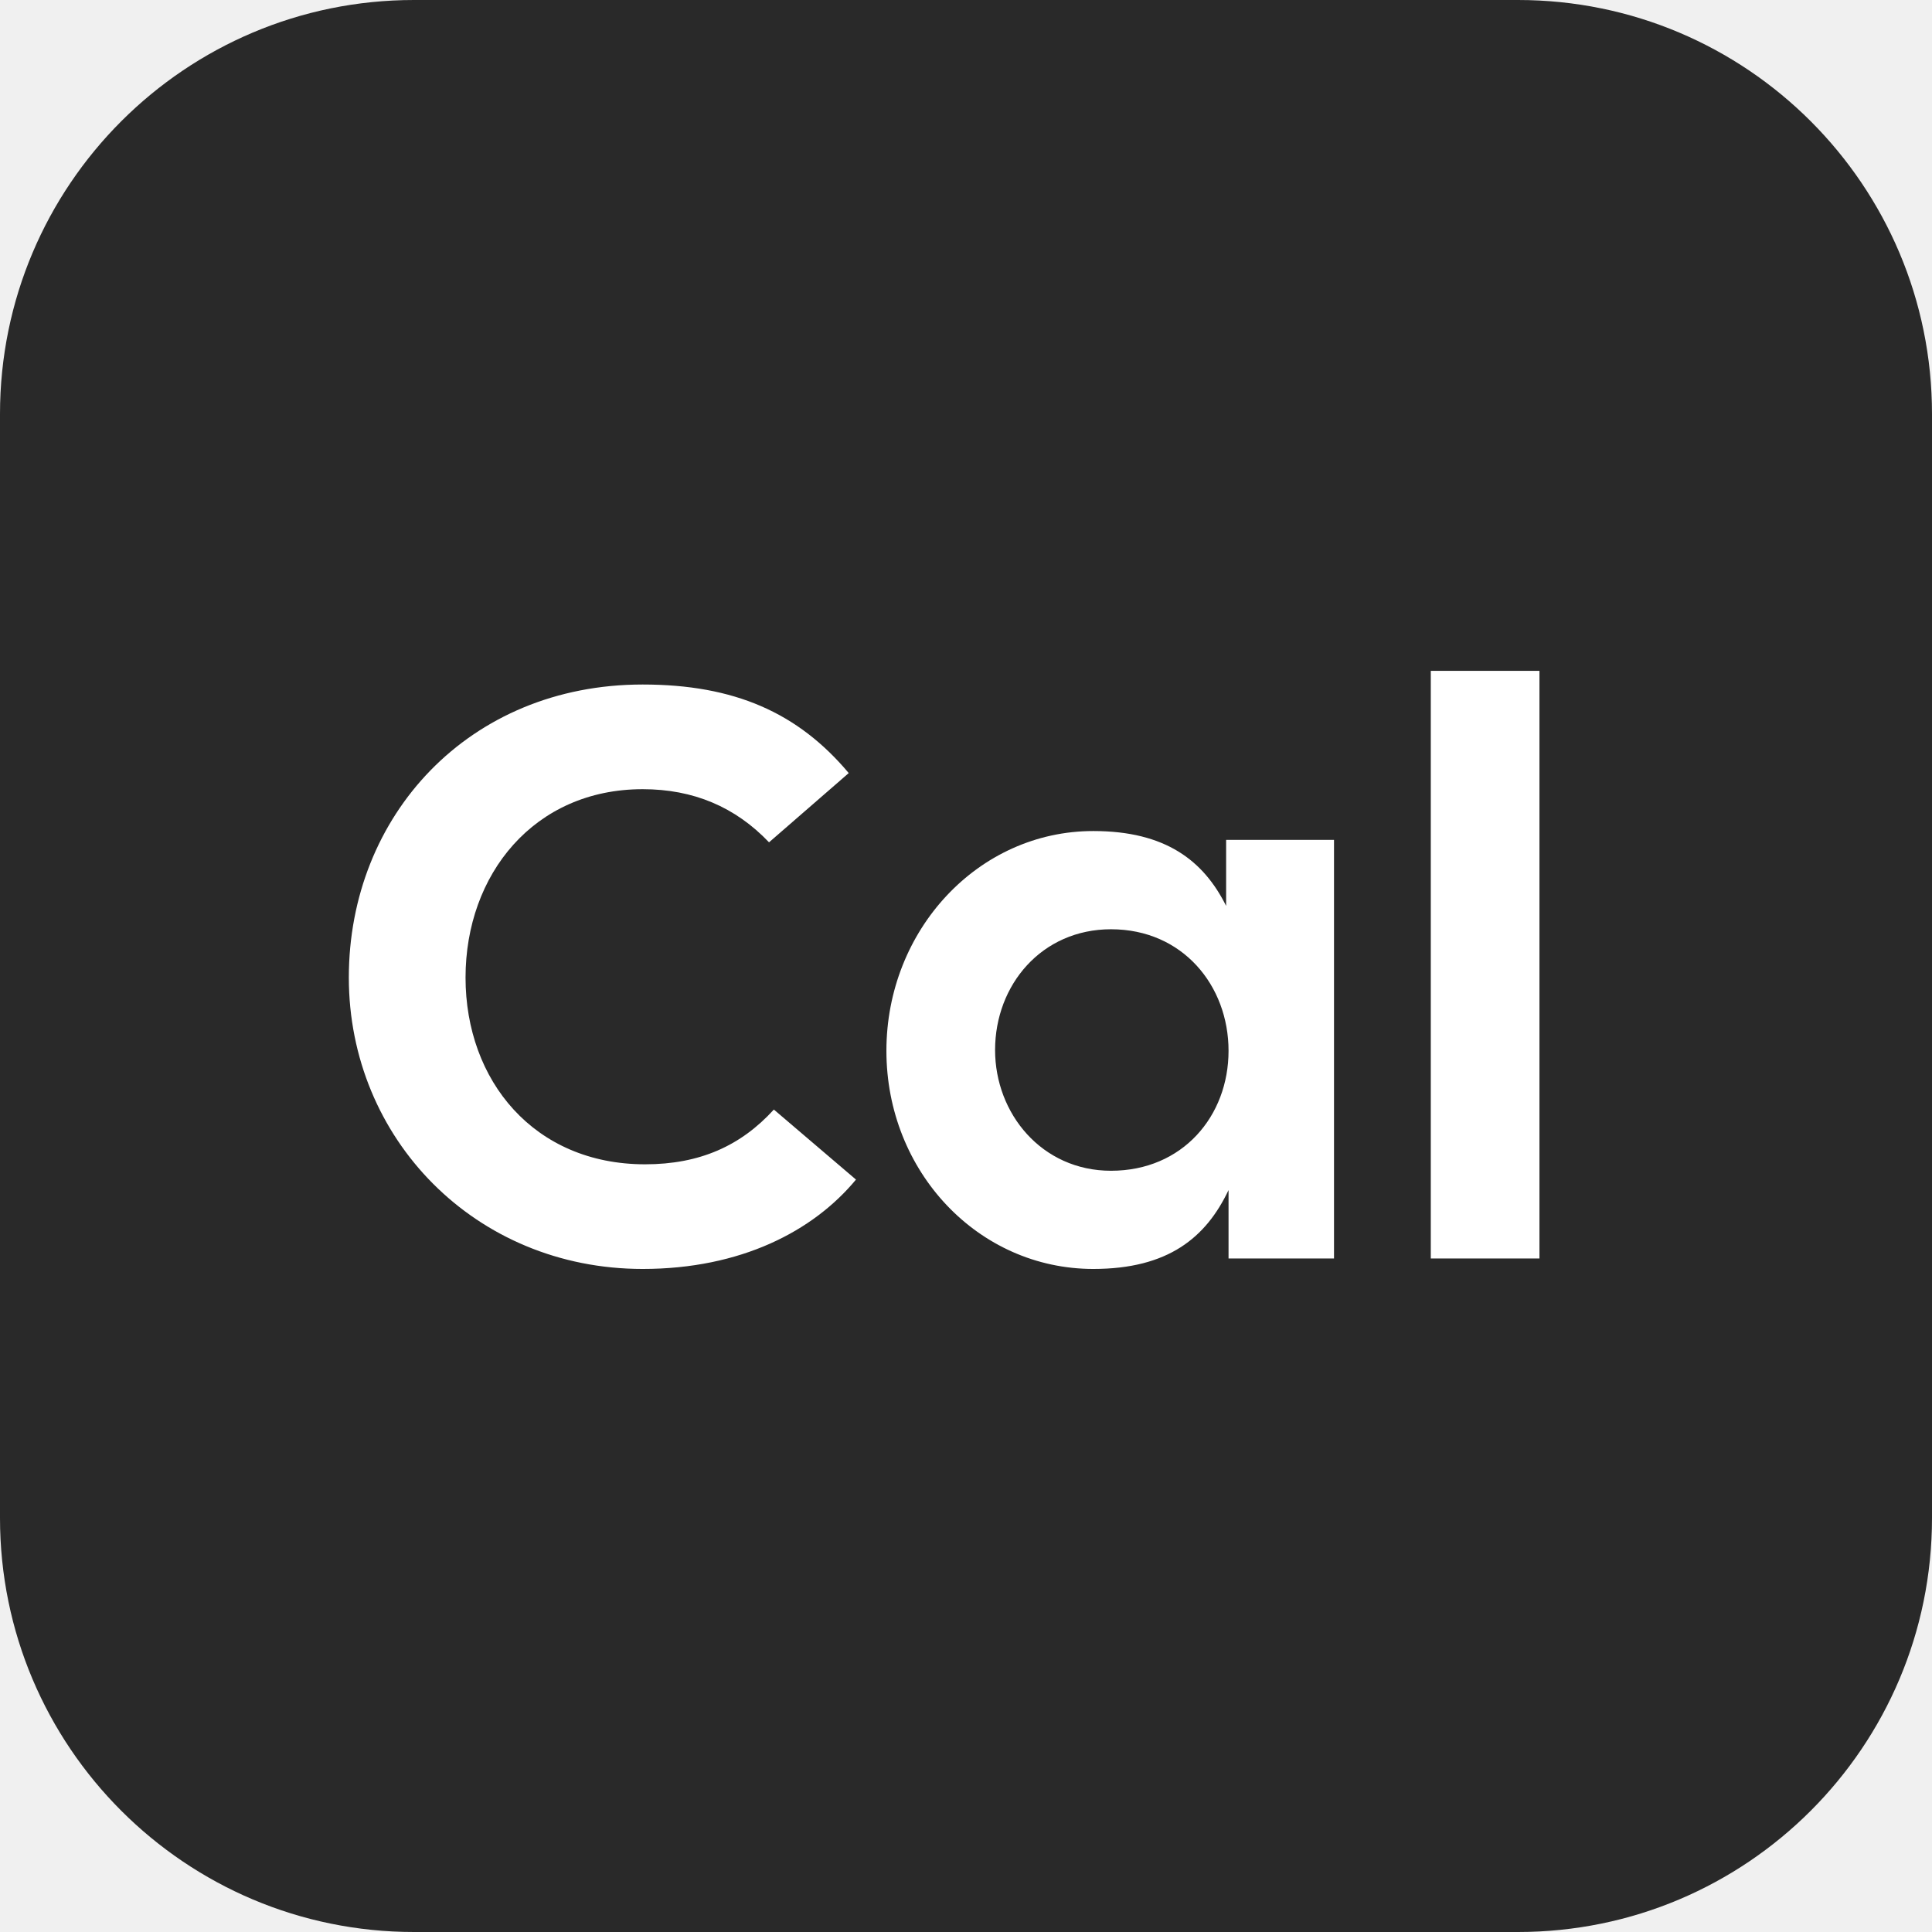
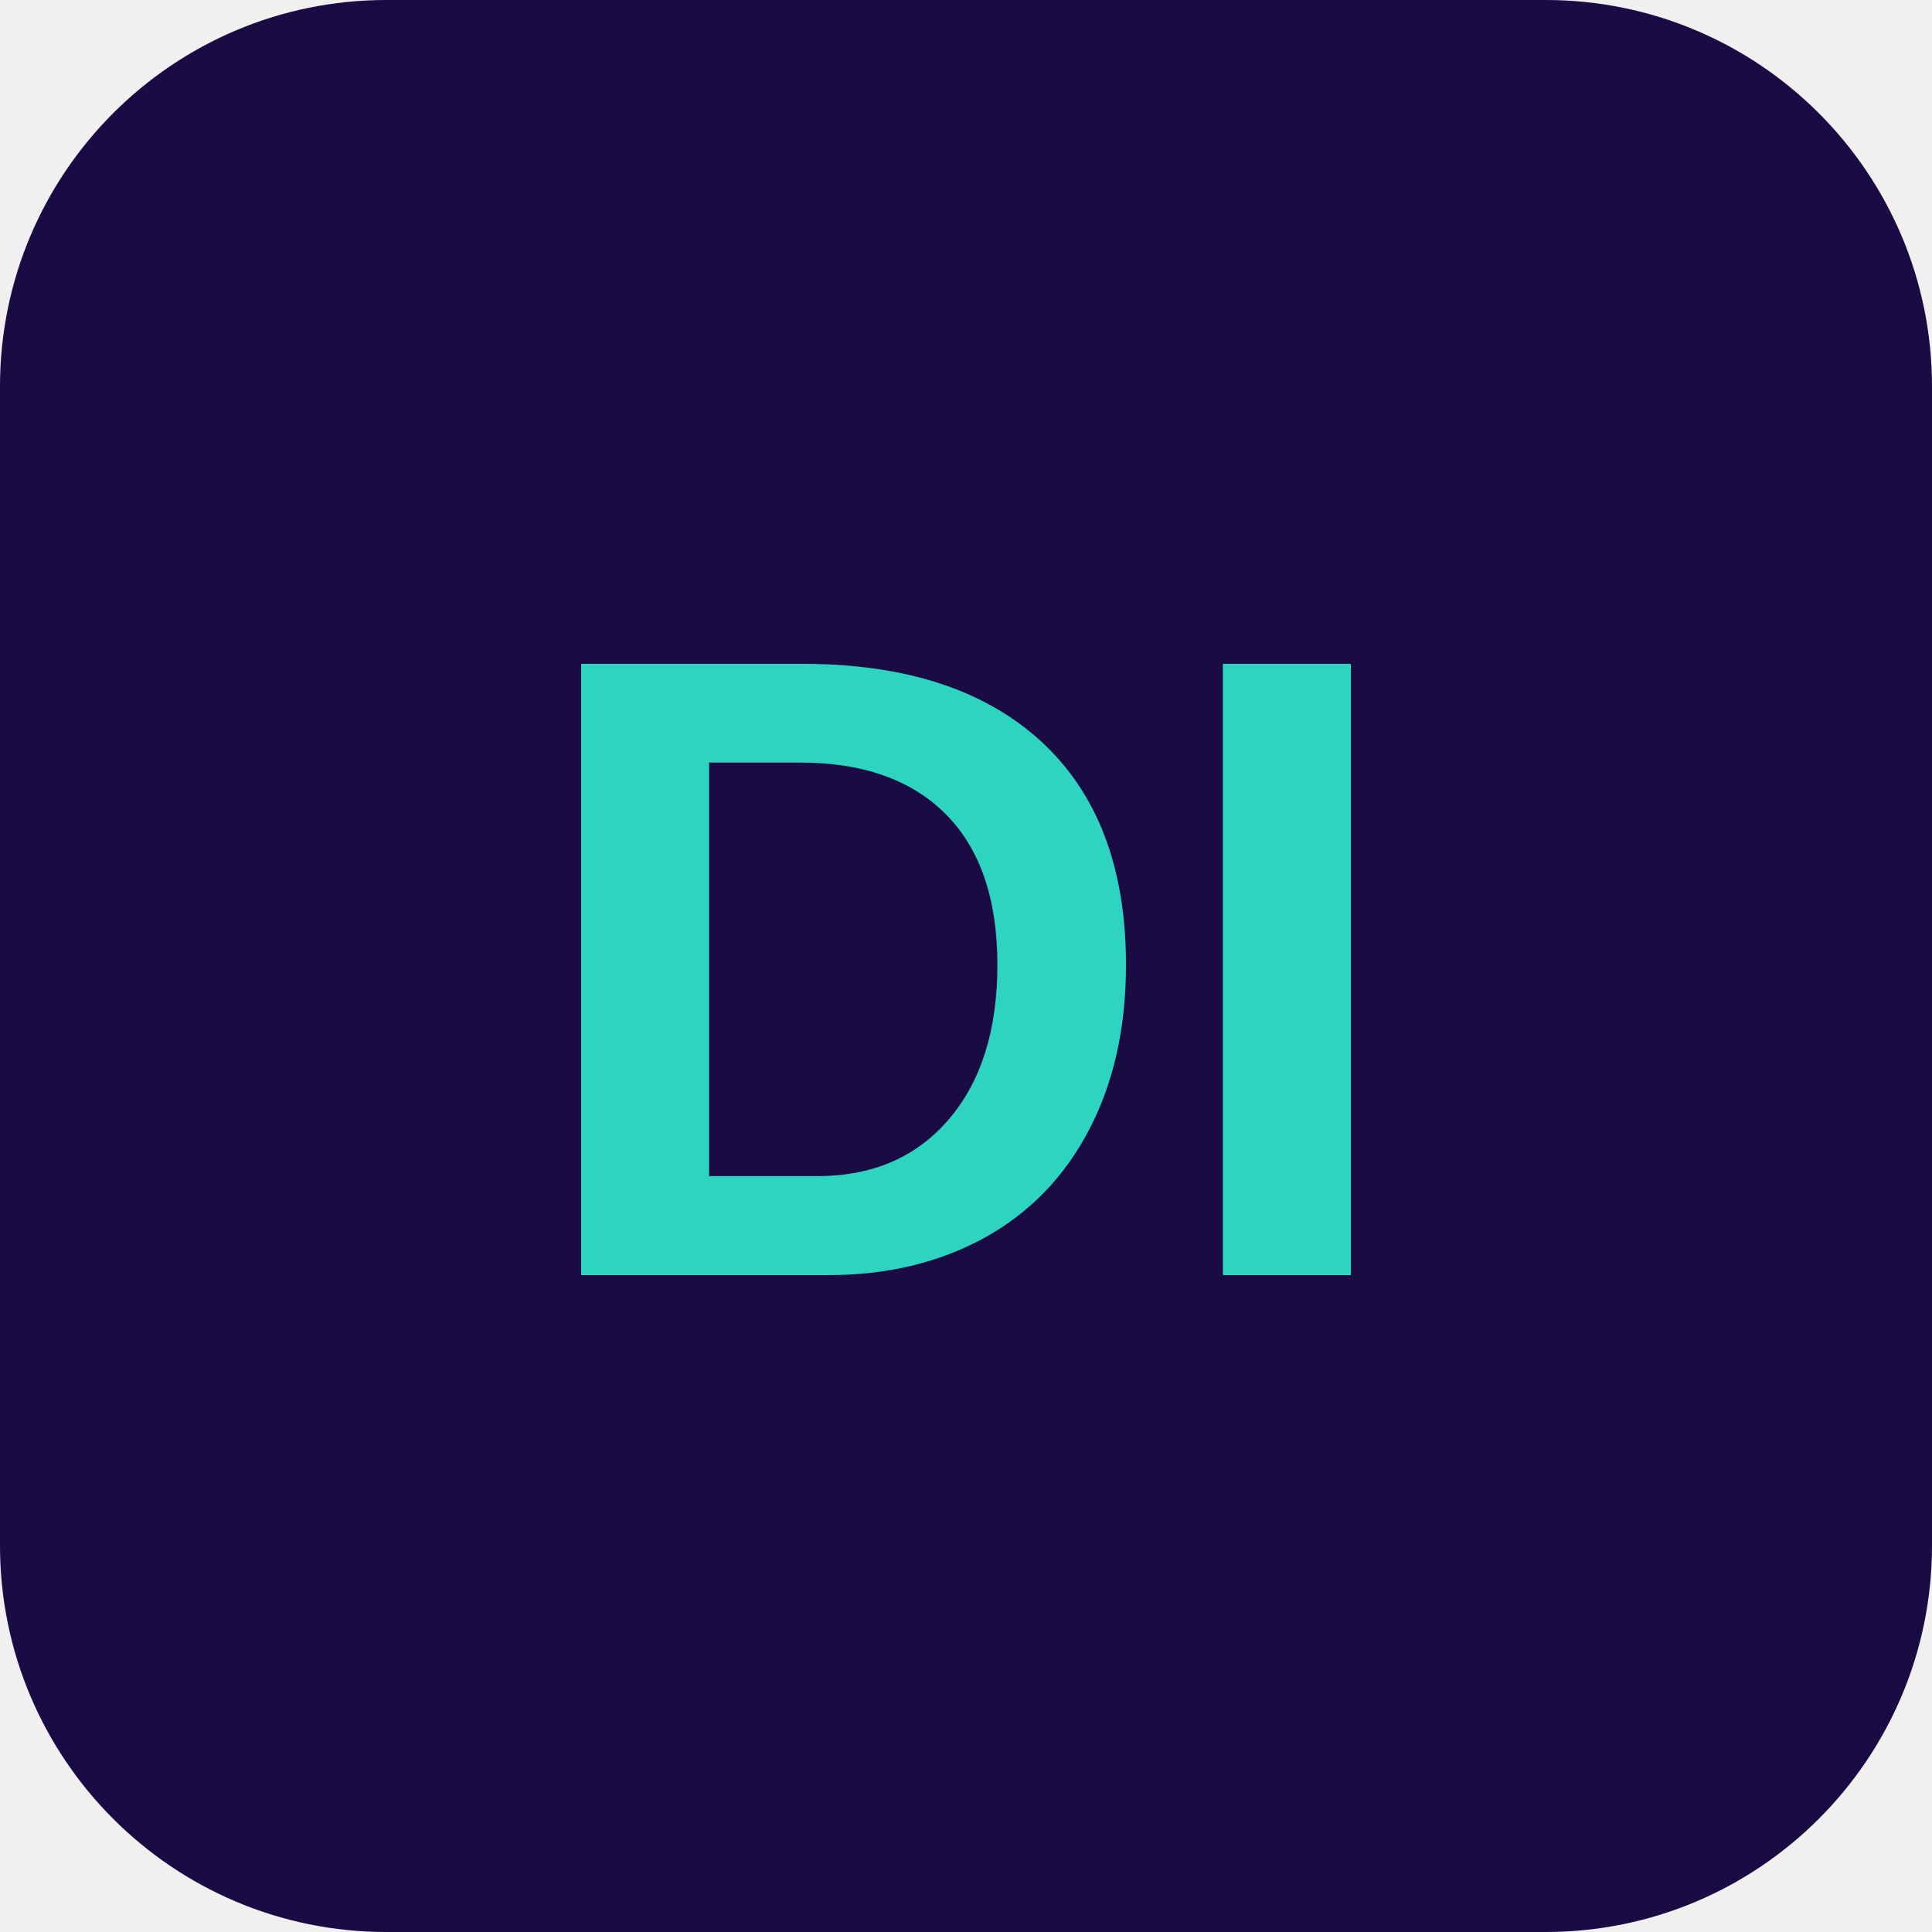
- <svg xmlns="http://www.w3.org/2000/svg" width="56" height="56" fill="none">
-   <rect width="56" height="56" rx="12" fill="#292929" />
-   <path d="M18.628 36.781c2.846 0 4.946-1.096 6.183-2.59l-2.38-2.03c-.957 1.05-2.147 1.587-3.733 1.587-3.22 0-5.204-2.427-5.204-5.413 0-2.987 1.984-5.46 5.134-5.46 1.47 0 2.683.513 3.663 1.54l2.31-2.007c-1.47-1.75-3.313-2.567-5.973-2.567-5.04 0-8.517 3.803-8.517 8.493 0 4.667 3.663 8.447 8.517 8.447ZM31.69 36.781c2.17 0 3.267-.91 3.92-2.286v1.983h3.057V24.344H35.54v1.914c-.653-1.307-1.75-2.17-3.85-2.17-3.337 0-5.997 2.87-5.997 6.37s2.66 6.323 5.997 6.323Zm-2.847-6.346c0-1.89 1.354-3.5 3.36-3.5 2.077 0 3.407 1.633 3.407 3.523 0 1.89-1.33 3.477-3.407 3.477-2.006 0-3.36-1.657-3.36-3.5ZM41.472 36.478h3.15V19.444h-3.15v17.034Z" fill="#fff" />
+ <svg xmlns="http://www.w3.org/2000/svg" viewBox="0 0 100 100">
+   <rect width="100" height="100" rx="20" fill="#1B0B45" />
+   <text x="50" y="66" font-family="Arial, Helvetica, sans-serif" font-weight="700" font-size="46" fill="#2DD4BF" text-anchor="middle">DI</text>
</svg>
